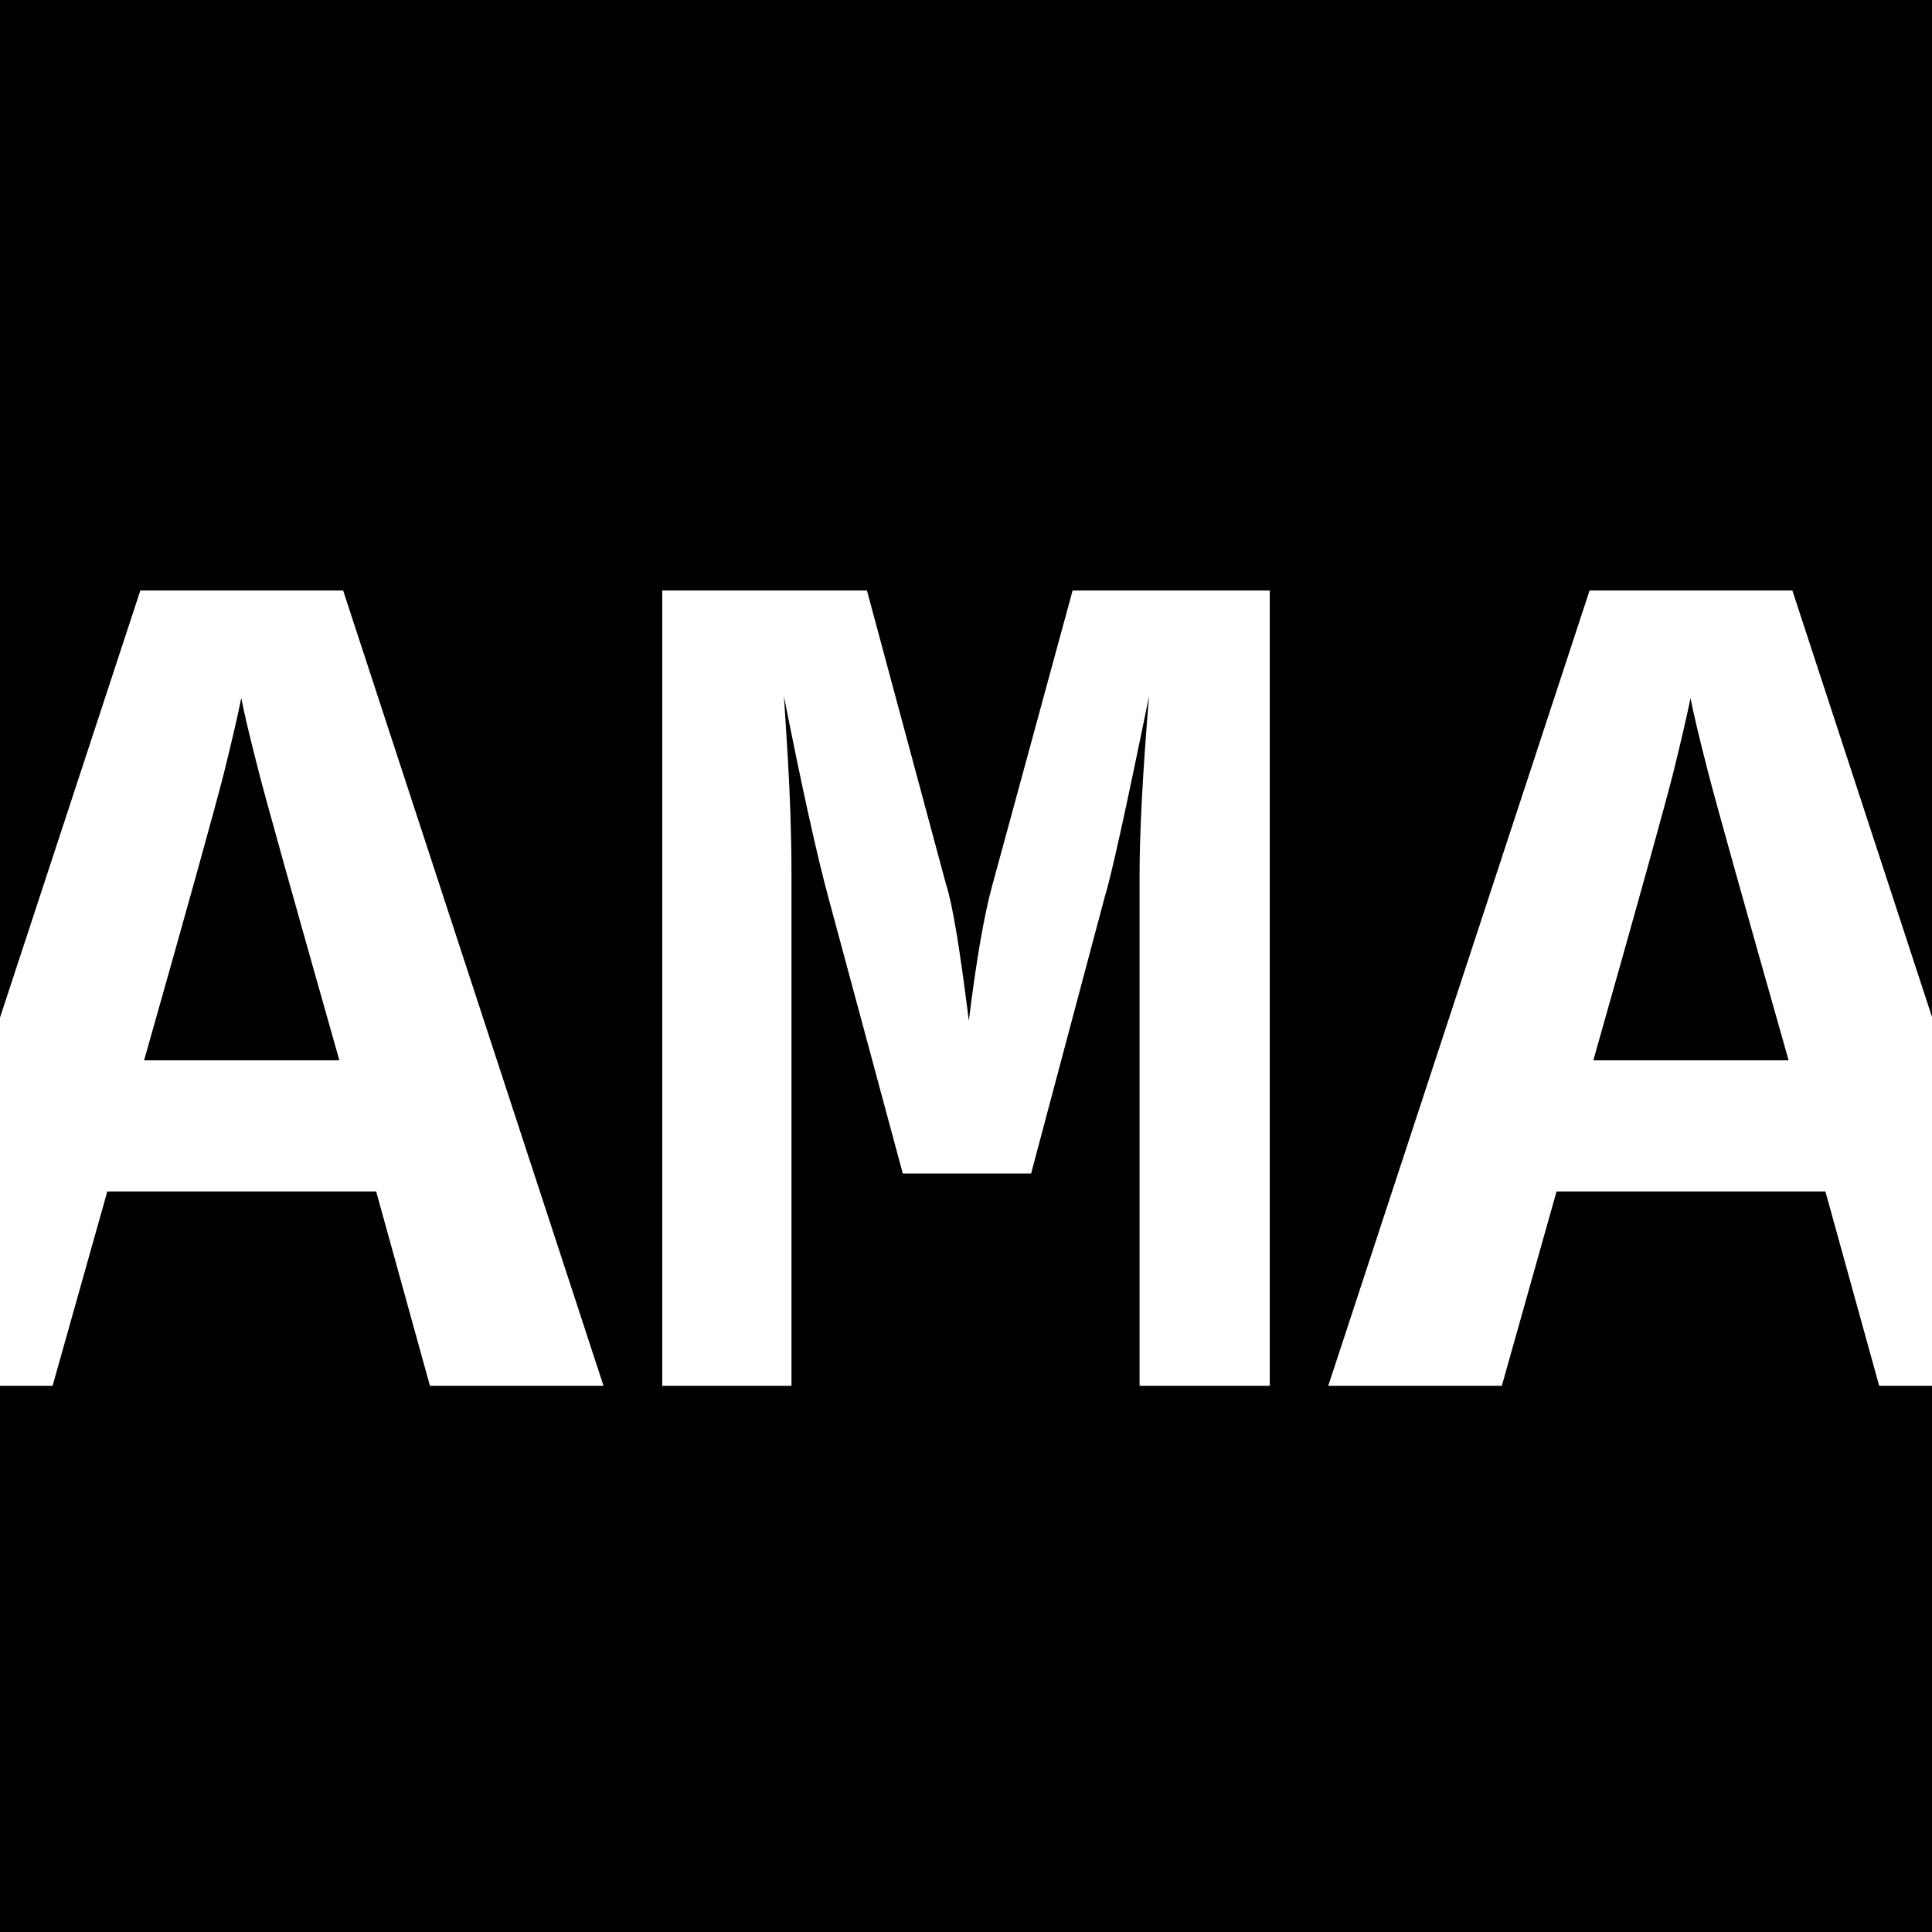
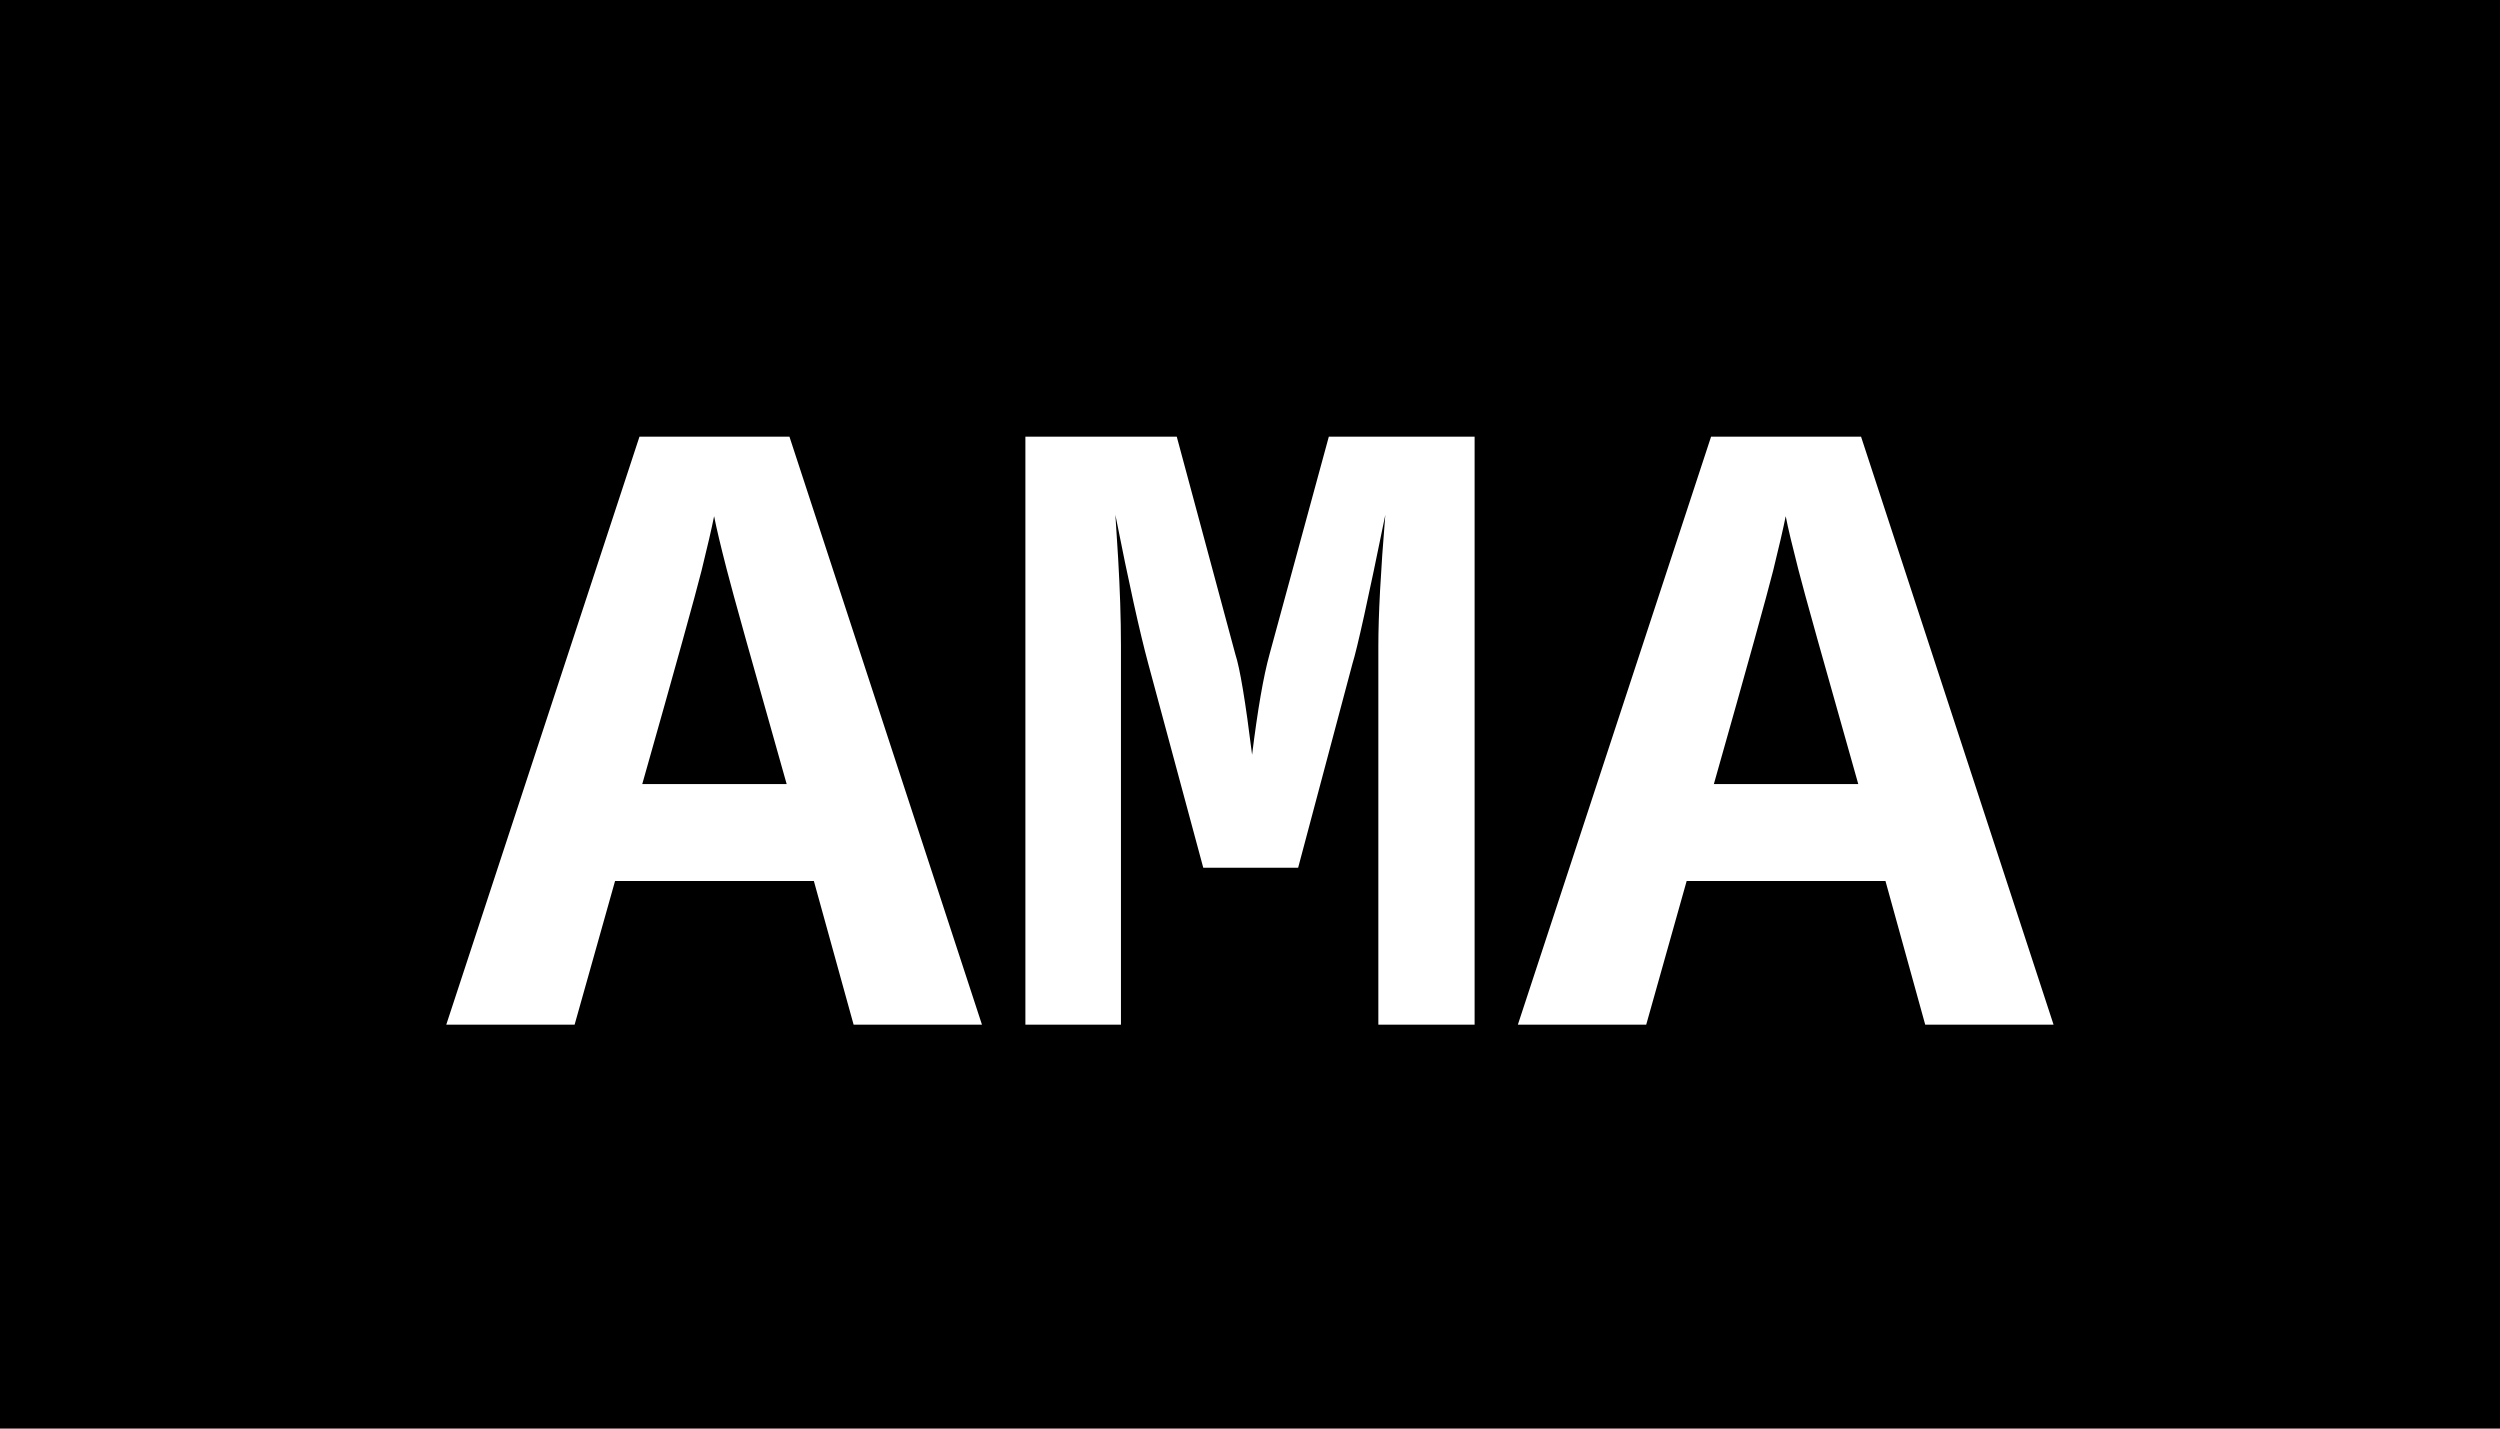
- <svg xmlns="http://www.w3.org/2000/svg" viewBox="0 0 32 32">
-   <rect width="32" height="32" fill="black" />
+ <svg xmlns="http://www.w3.org/2000/svg" viewBox="0 0 56 32">
+   <rect width="56" height="32" fill="black" />
  <text x="50%" y="54%" dominant-baseline="middle" text-anchor="middle" font-family="Courier New, monospace" font-size="20" fill="white" font-weight="bold">AMA</text>
</svg>
